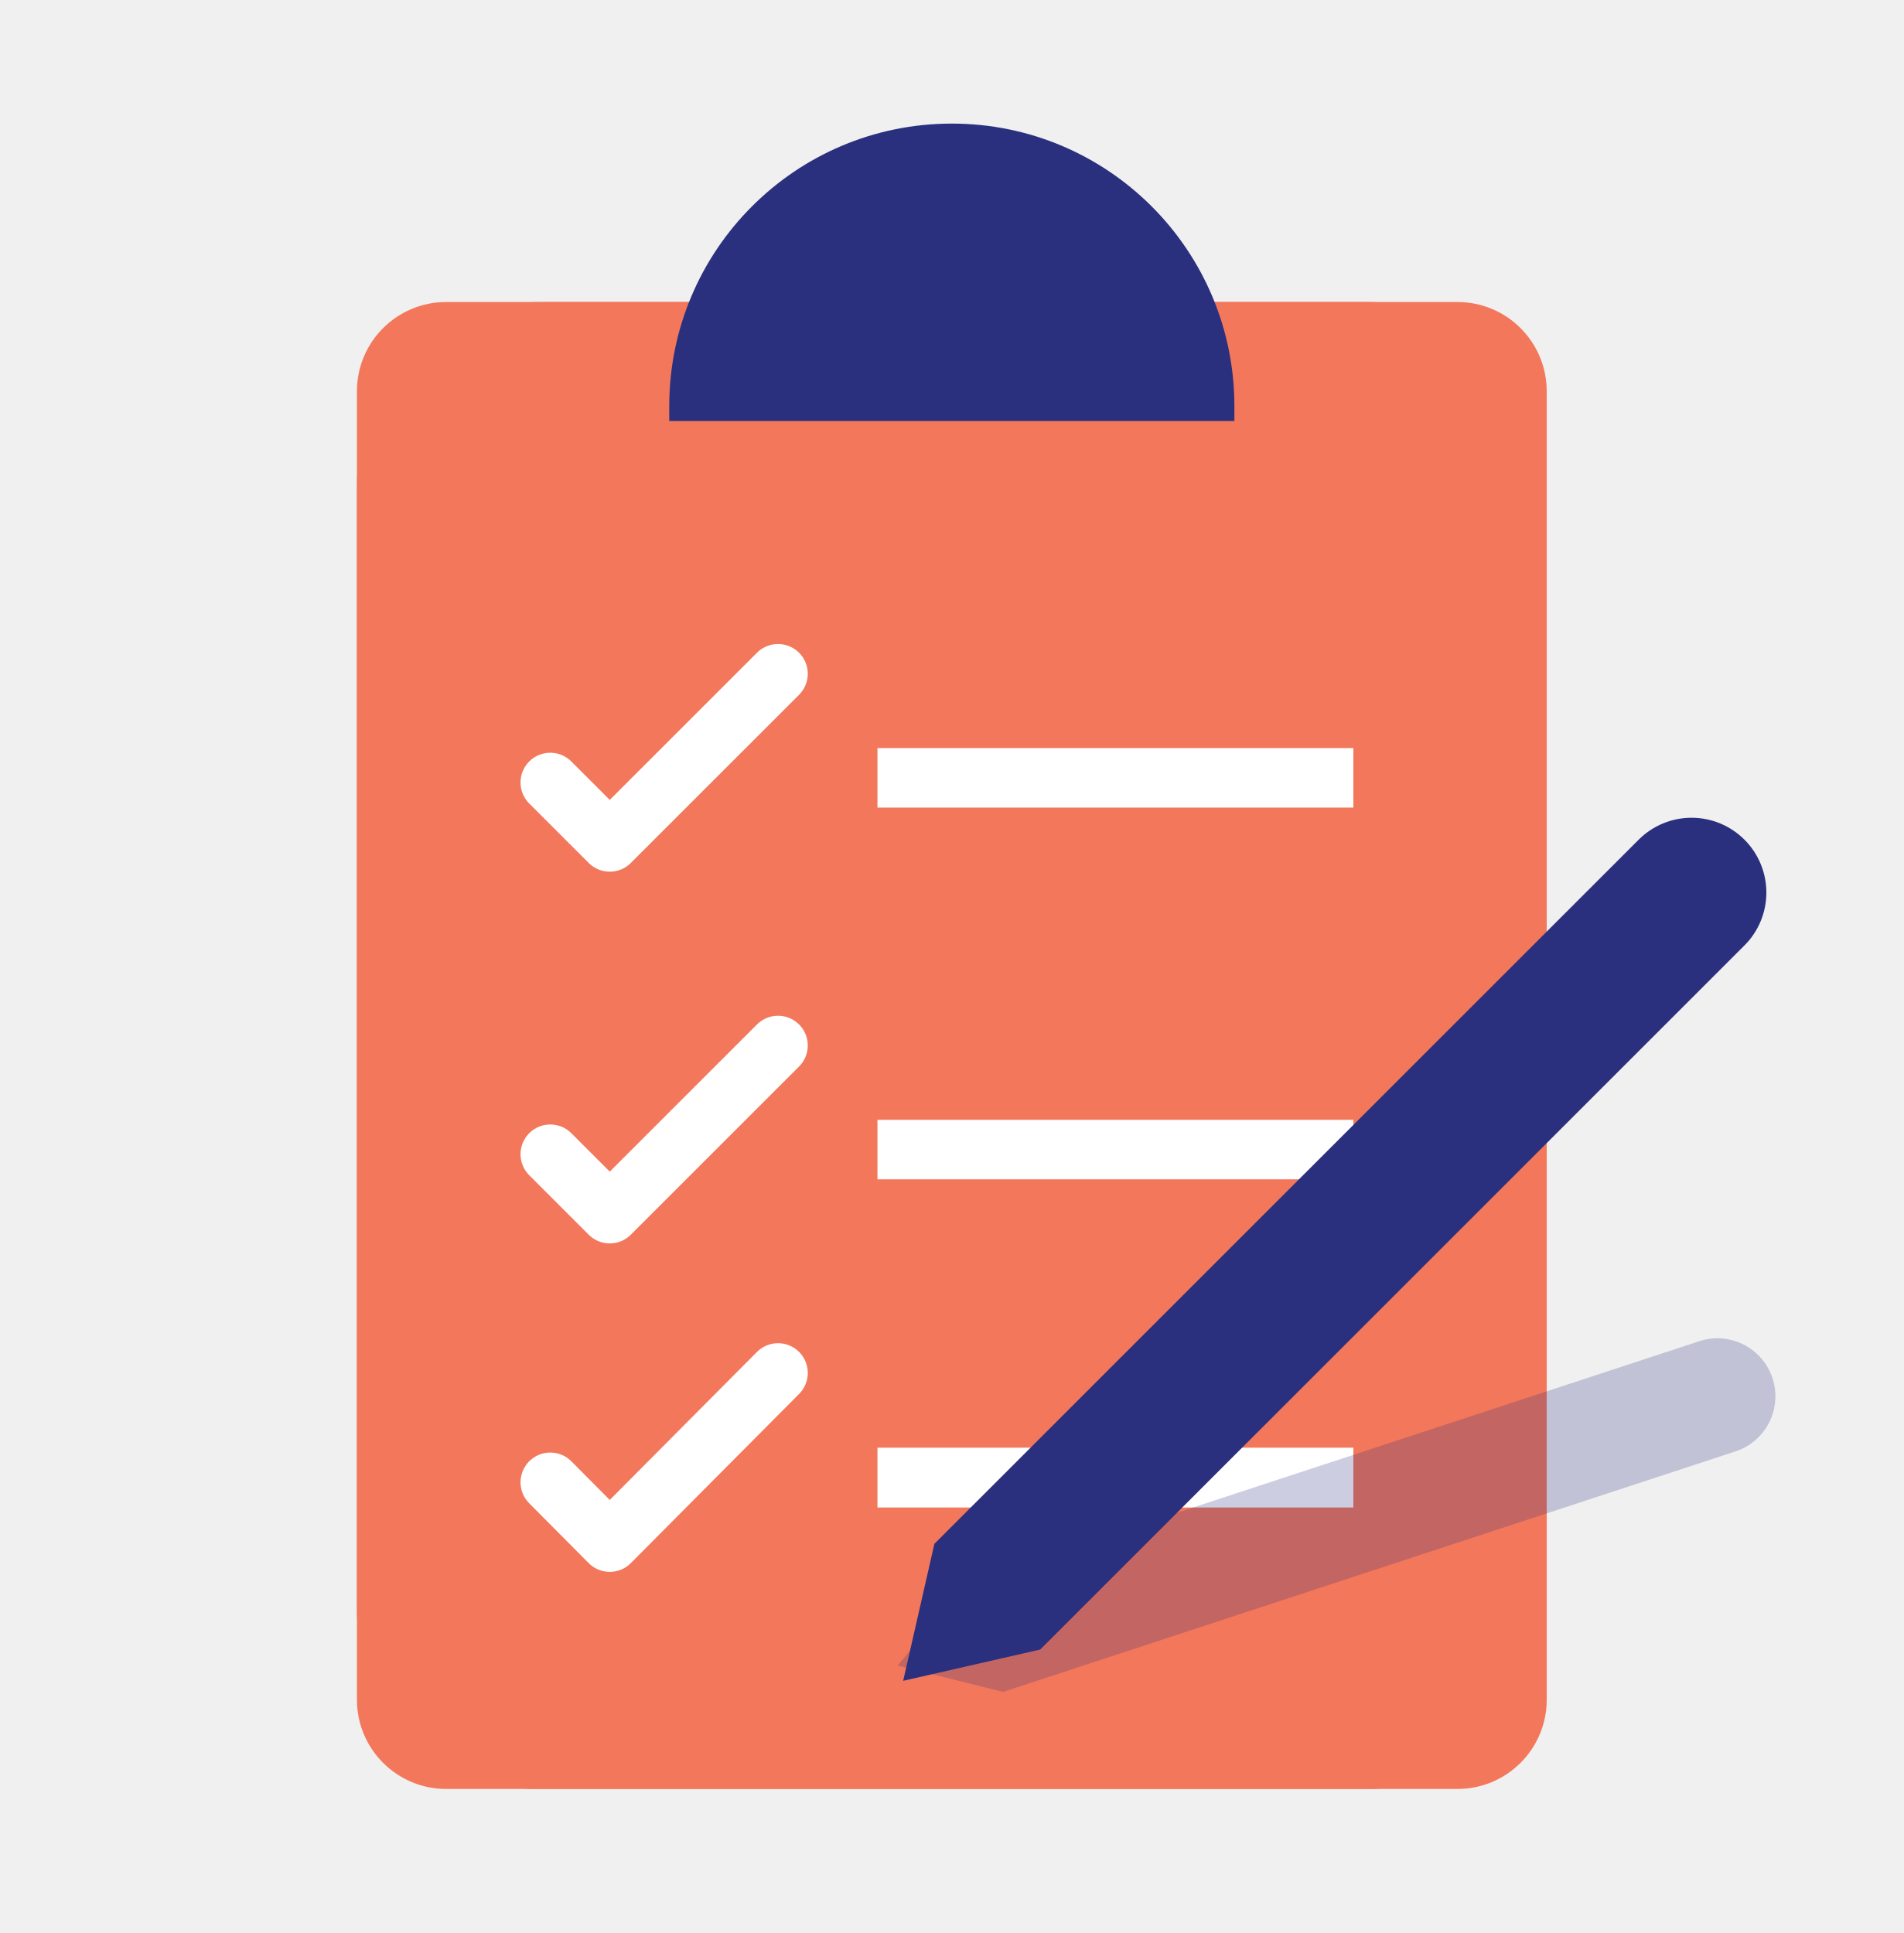
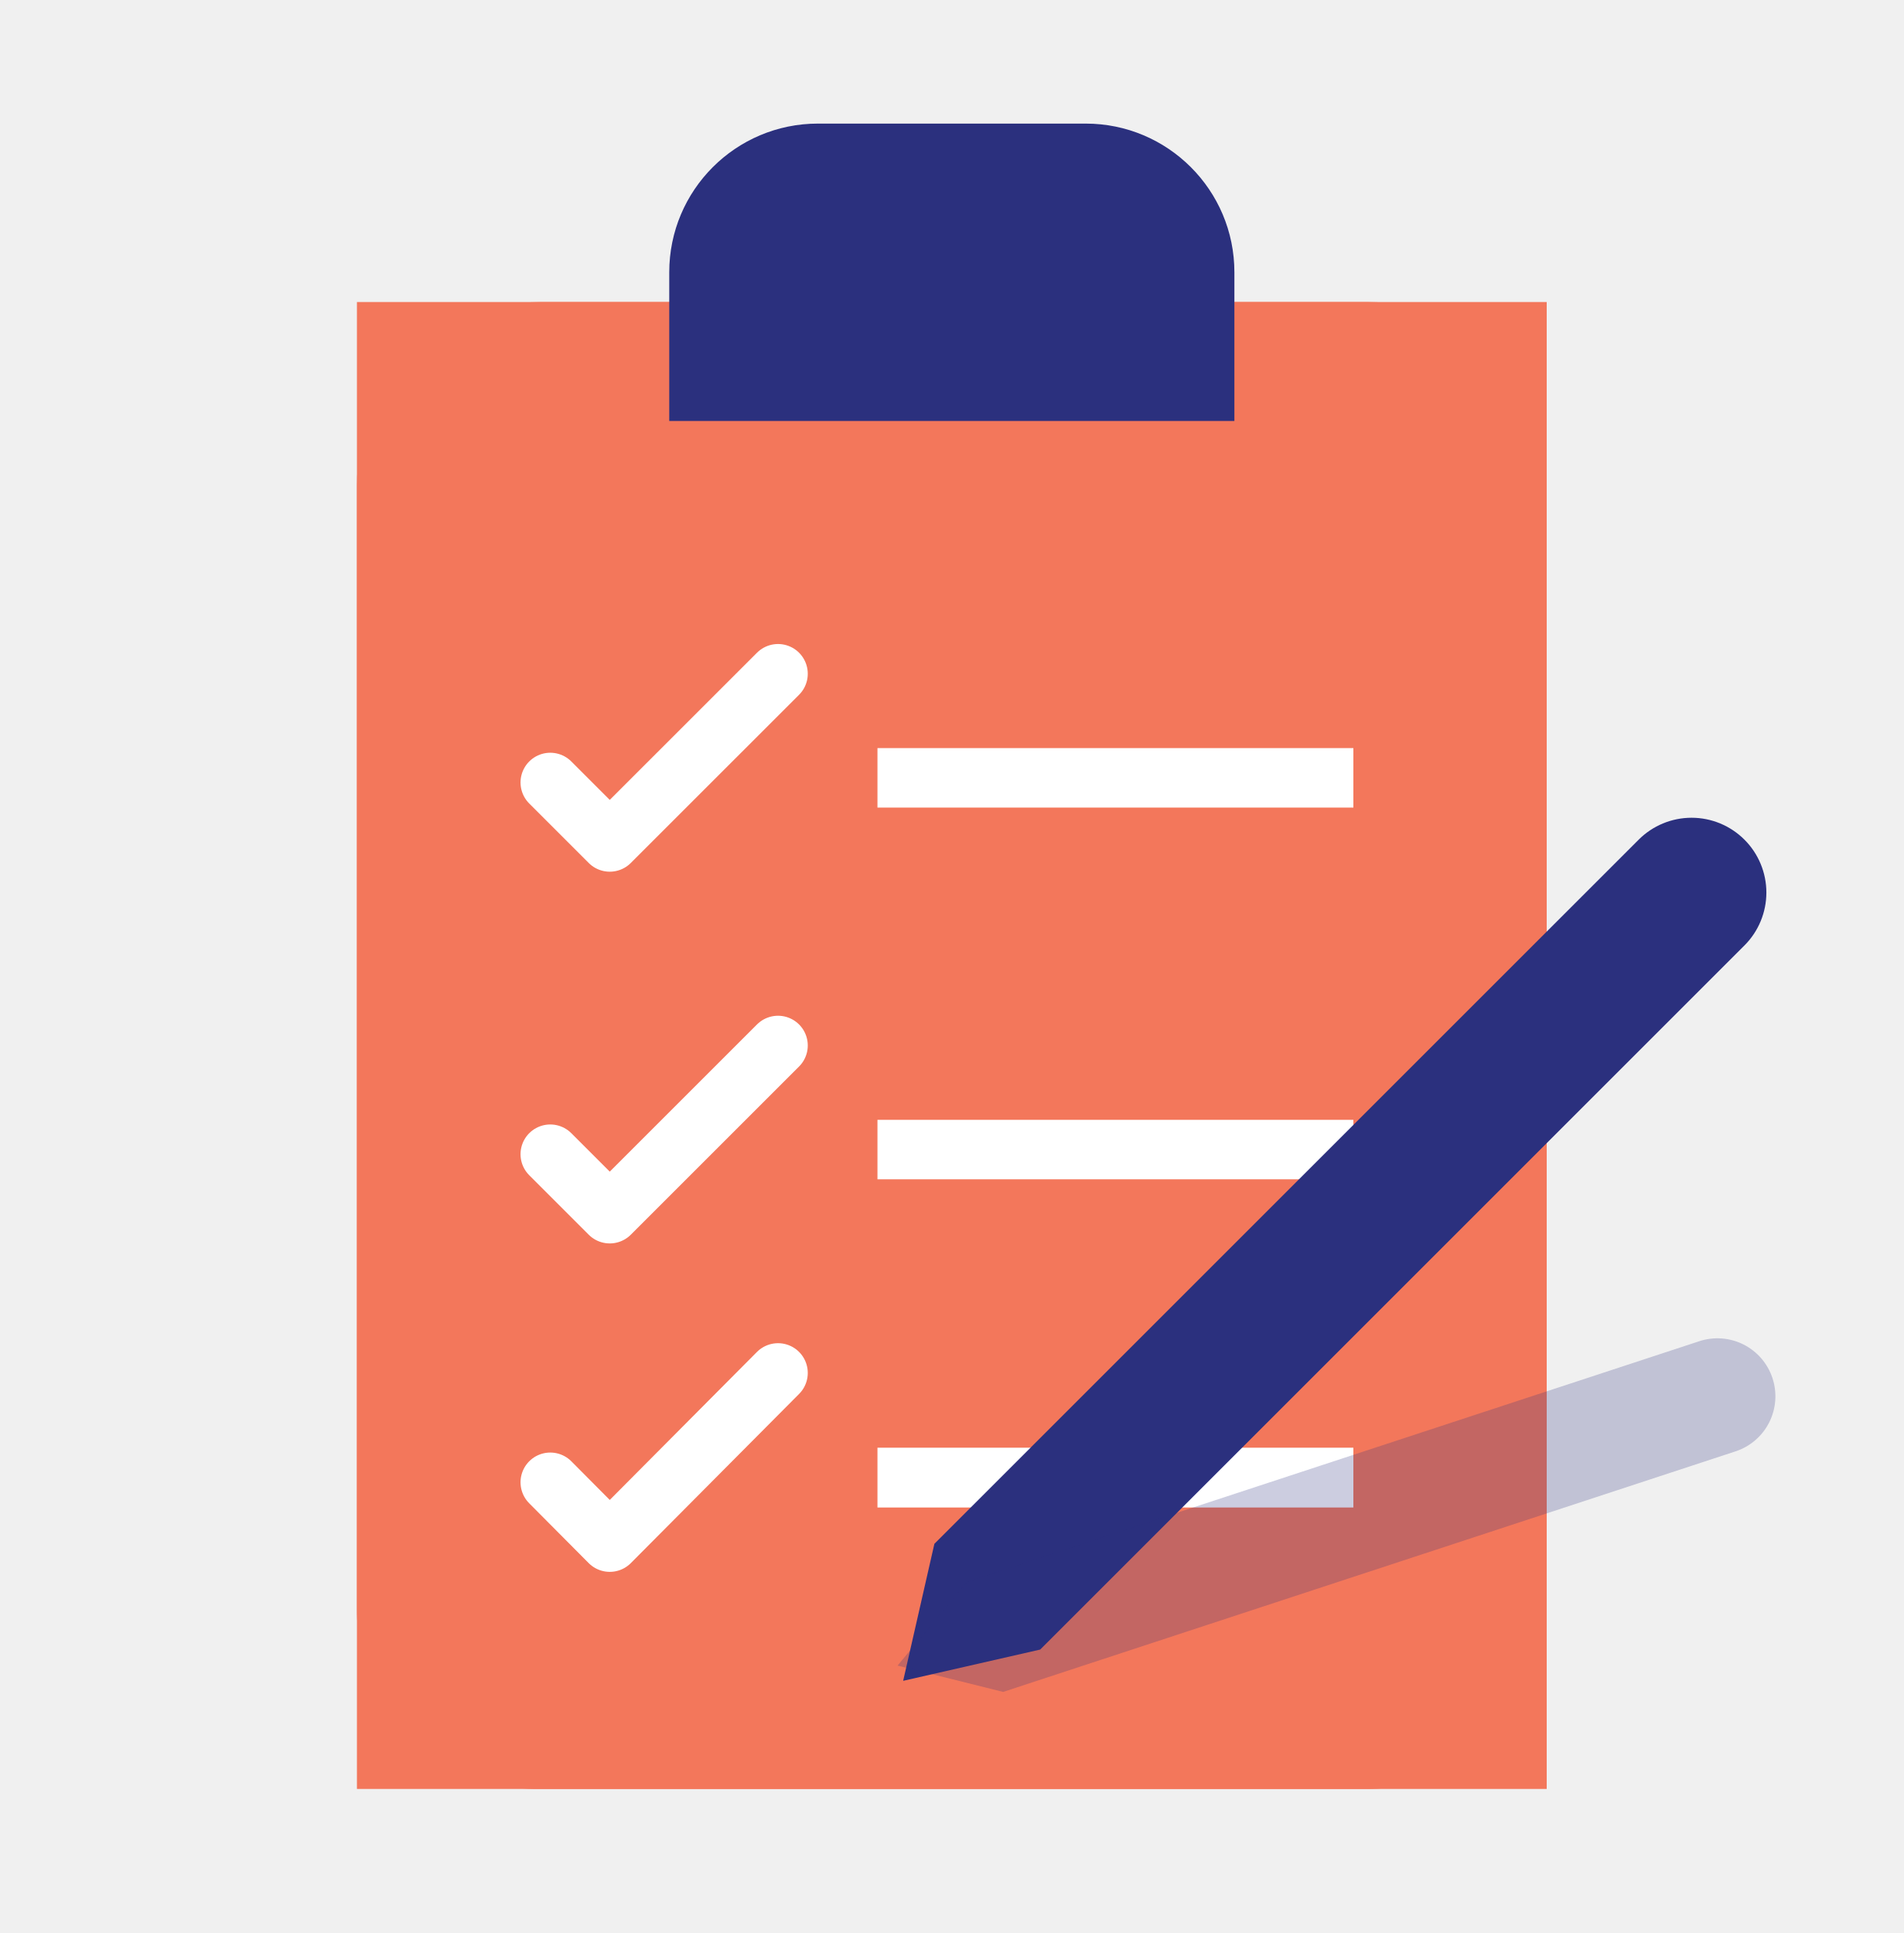
<svg xmlns="http://www.w3.org/2000/svg" width="100%" height="100%" viewBox="0 0 64 65" version="1.1" xml:space="preserve" style="fill-rule:evenodd;clip-rule:evenodd;stroke-linecap:round;stroke-linejoin:round;stroke-miterlimit:1.5;">
  <rect id="Checklist" x="0" y="0.156" width="64" height="64" style="fill:none;" />
  <path d="M52,16.156C52,14.564 51.368,13.038 50.243,11.913C49.117,10.788 47.591,10.156 46,10.156C38.5,10.156 25.731,10.156 18.158,10.156C16.525,10.156 14.959,10.804 13.804,11.959C12.649,13.114 12,14.681 12,16.314C12,25.967 12,44.544 12,54.12C12,57.453 14.702,60.156 18.036,60.156C25.583,60.156 38.428,60.156 45.972,60.156C49.301,60.156 52,57.457 52,54.128C52,44.501 52,25.765 52,16.156Z" style="fill:#f3775b;" />
-   <path d="M52,13.156C52,11.499 50.657,10.156 49,10.156C41.578,10.156 22.422,10.156 15,10.156C13.343,10.156 12,11.499 12,13.156C12,22.057 12,48.254 12,57.156C12,58.812 13.343,60.156 15,60.156C22.422,60.156 41.578,60.156 49,60.156C50.657,60.156 52,58.812 52,57.156C52,48.254 52,22.057 52,13.156Z" style="fill:#f3775b;" />
-   <path d="M41.5,13.656C41.5,8.409 37.247,4.156 32,4.156C32,4.156 32,4.156 32,4.156C26.753,4.156 22.5,8.409 22.5,13.656C22.5,13.972 22.5,14.156 22.5,14.156L41.5,14.156C41.5,14.156 41.5,13.972 41.5,13.656Z" style="fill:#2b307e;" />
+   <rect x="12" y="10.156" width="40" height="50" style="fill:#f3775b;" />
+   <path d="M41.5,9.156C41.5,6.394 39.261,4.156 36.5,4.156C33.722,4.156 30.278,4.156 27.5,4.156C24.739,4.156 22.5,6.394 22.5,9.156C22.5,11.656 22.5,14.156 22.5,14.156L41.5,14.156C41.5,14.156 41.5,11.656 41.5,9.156Z" style="fill:#2b307e;" />
  <g>
    <path d="M18.5,38.812L20.5,40.812L26.157,35.156" style="fill:none;stroke:#fff;stroke-width:2px;" />
    <rect x="29.5" y="37.656" width="16" height="2" style="fill:#fff;" />
  </g>
  <g>
    <path d="M18.5,26.312L20.5,28.312L26.157,22.656" style="fill:none;stroke:#fff;stroke-width:2px;" />
    <rect x="29.5" y="25.156" width="16" height="2" style="fill:#fff;" />
  </g>
  <g>
    <path d="M18.5,49.844L20.5,51.856L26.157,46.167" style="fill:none;stroke:#fff;stroke-width:2px;" />
    <rect x="29.5" y="48.681" width="16" height="2.011" style="fill:#fff;" />
  </g>
  <path d="M58.649,31.791C59.12,31.32 59.385,30.68 59.385,30.013C59.385,29.347 59.12,28.707 58.649,28.236C58.648,28.235 58.648,28.235 58.648,28.235C58.176,27.763 57.537,27.498 56.87,27.498C56.203,27.498 55.564,27.763 55.092,28.235C49.311,34.016 31.414,51.913 31.414,51.913L30.364,56.52L34.971,55.469C34.971,55.469 52.868,37.572 58.649,31.791Z" style="fill:#2b307e;" />
  <path d="M58.348,48.804C58.839,48.643 59.246,48.293 59.479,47.832C59.712,47.371 59.752,46.836 59.591,46.345C59.591,46.344 59.59,46.343 59.59,46.342C59.429,45.852 59.079,45.445 58.618,45.212C58.157,44.979 57.622,44.939 57.131,45.1C51.117,47.076 32.509,53.189 32.509,53.189L30.176,56.008L33.726,56.893C33.726,56.893 52.334,50.78 58.348,48.804Z" style="fill:#2b307e;fill-opacity:0.239;" />
</svg>
